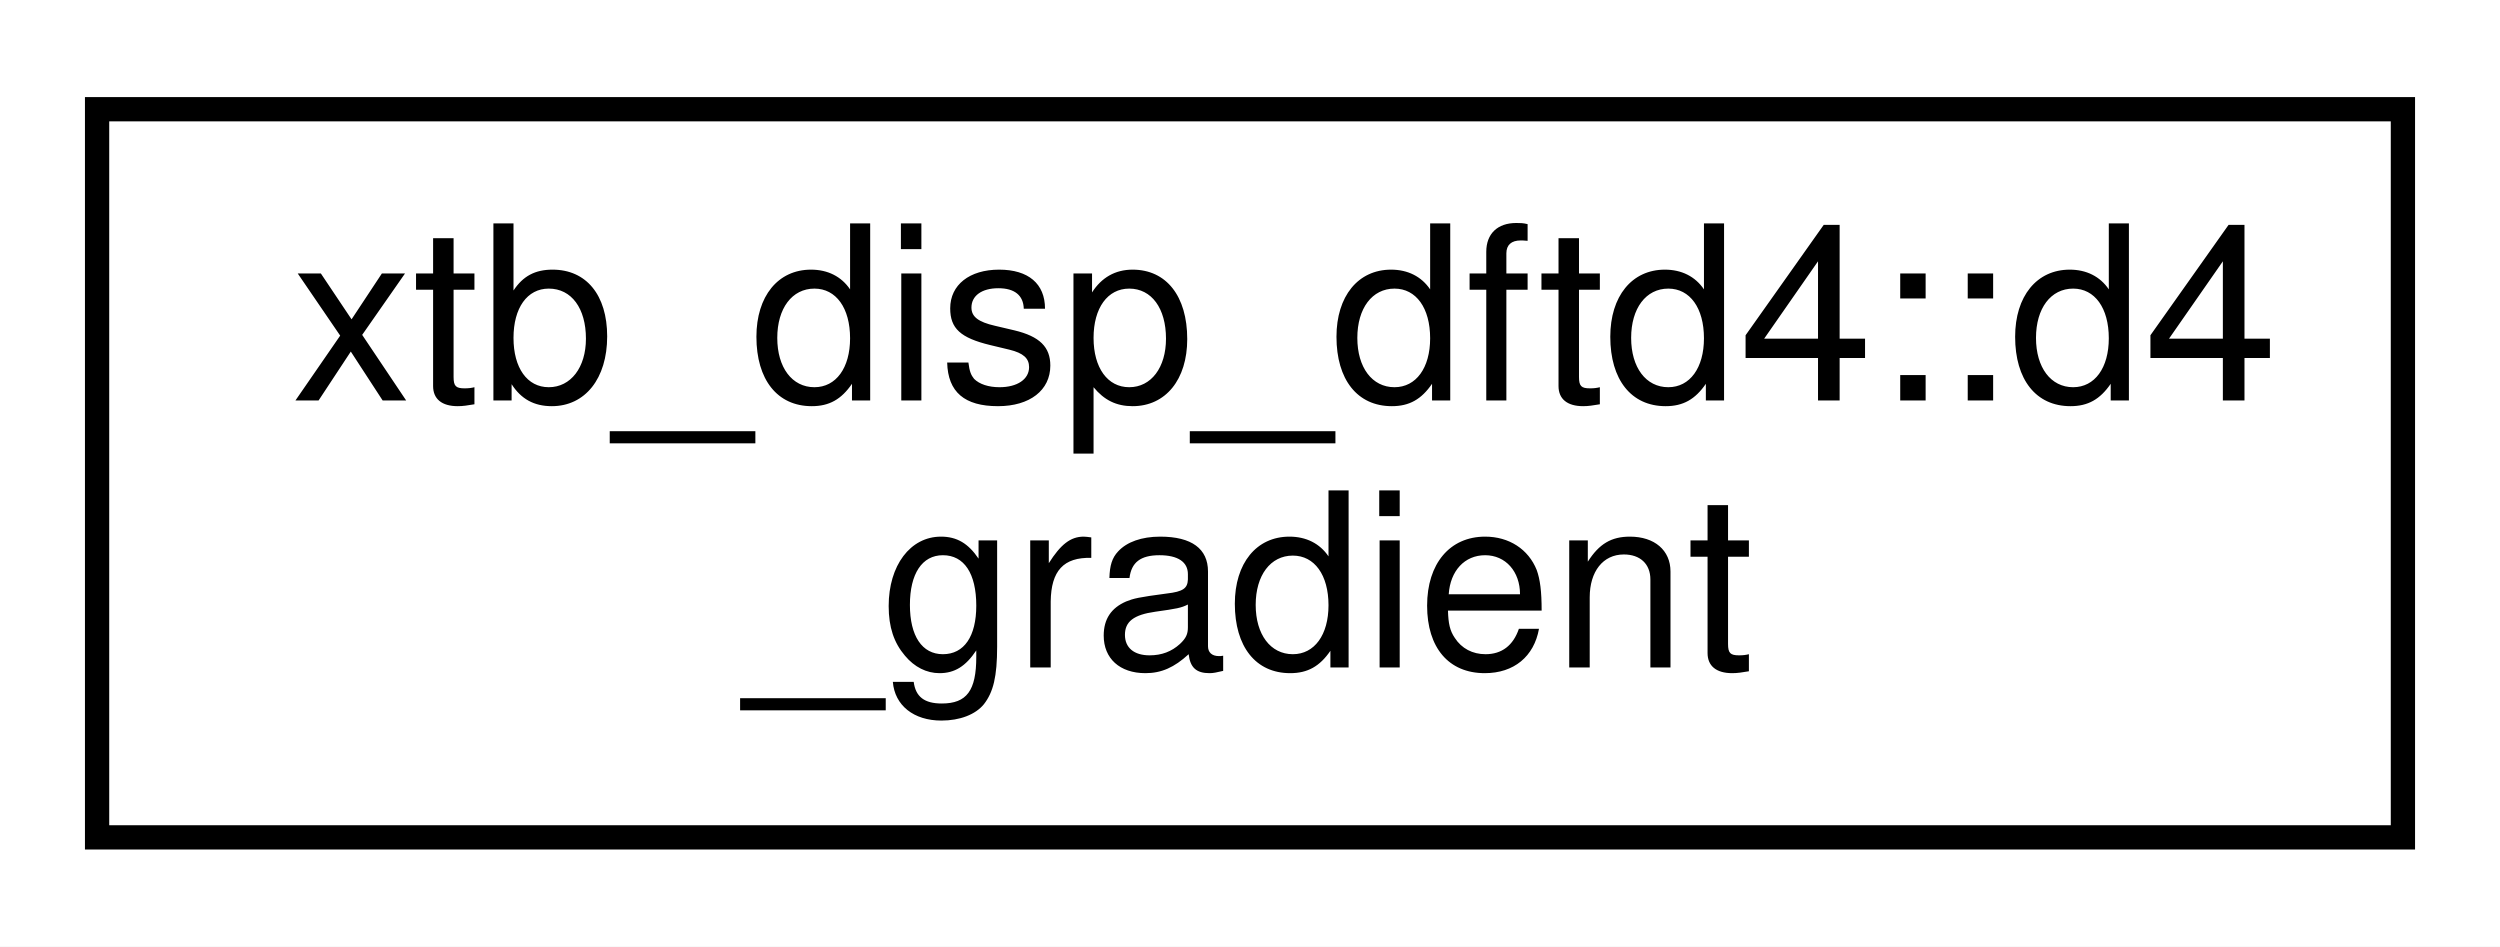
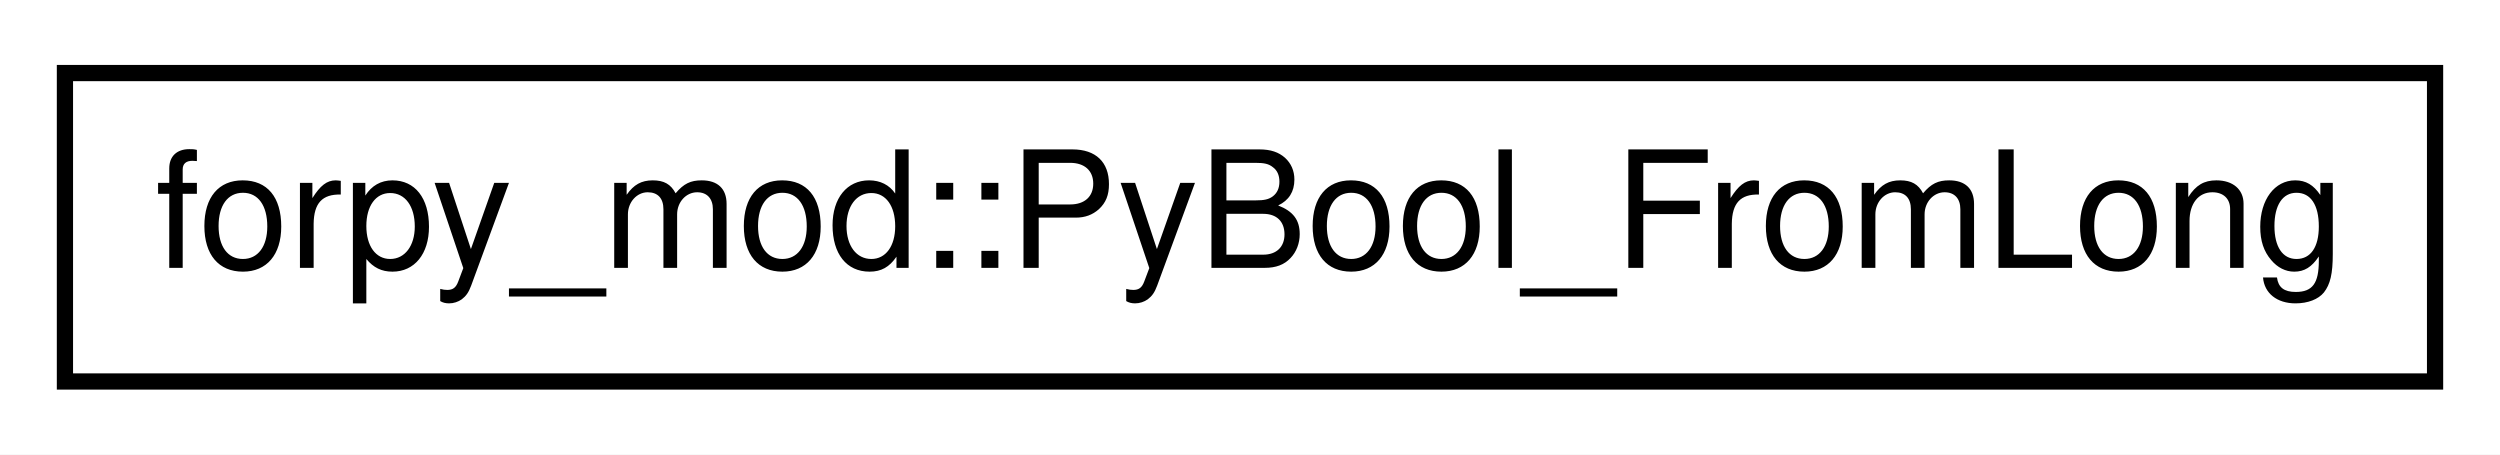
- <svg xmlns="http://www.w3.org/2000/svg" xmlns:xlink="http://www.w3.org/1999/xlink" width="103pt" height="39pt" viewBox="0.00 0.00 103.00 39.00">
-   <g id="graph0" class="graph" transform="scale(1 1) rotate(0) translate(4 35)">
-     <polygon fill="white" stroke="transparent" points="-4,4 -4,-35 99,-35 99,4 -4,4" />
+ <svg xmlns="http://www.w3.org/2000/svg" xmlns:xlink="http://www.w3.org/1999/xlink" width="154pt" height="28pt" viewBox="0.00 0.00 154.00 28.00">
+   <g id="graph0" class="graph" transform="scale(1 1) rotate(0) translate(4 24)">
+     <polygon fill="white" stroke="transparent" points="-4,4 -4,-24 150,-24 150,4 -4,4" />
    <g id="node1" class="node">
      <g id="a_node1">
-         <a xlink:href="interfacextb__disp__dftd4_1_1d4__gradient.html" target="_top" xlink:title=" ">
-           <polygon fill="white" stroke="black" points="0,-0.5 0,-30.5 95,-30.5 95,-0.5 0,-0.5" />
-           <text text-anchor="start" x="8" y="-18.5" font-family="Helvetica,sans-Serif" font-size="10.00">xtb_disp_dftd4::d4</text>
-           <text text-anchor="middle" x="47.5" y="-7.5" font-family="Helvetica,sans-Serif" font-size="10.00">_gradient</text>
+         <a xlink:href="interfaceforpy__mod_1_1PyBool__FromLong.html" target="_top" xlink:title=" ">
+           <polygon fill="white" stroke="black" points="0,-0.5 0,-19.5 146,-19.5 146,-0.5 0,-0.5" />
+           <text text-anchor="middle" x="73" y="-7.5" font-family="Helvetica,sans-Serif" font-size="10.00">forpy_mod::PyBool_FromLong</text>
        </a>
      </g>
    </g>
  </g>
</svg>
